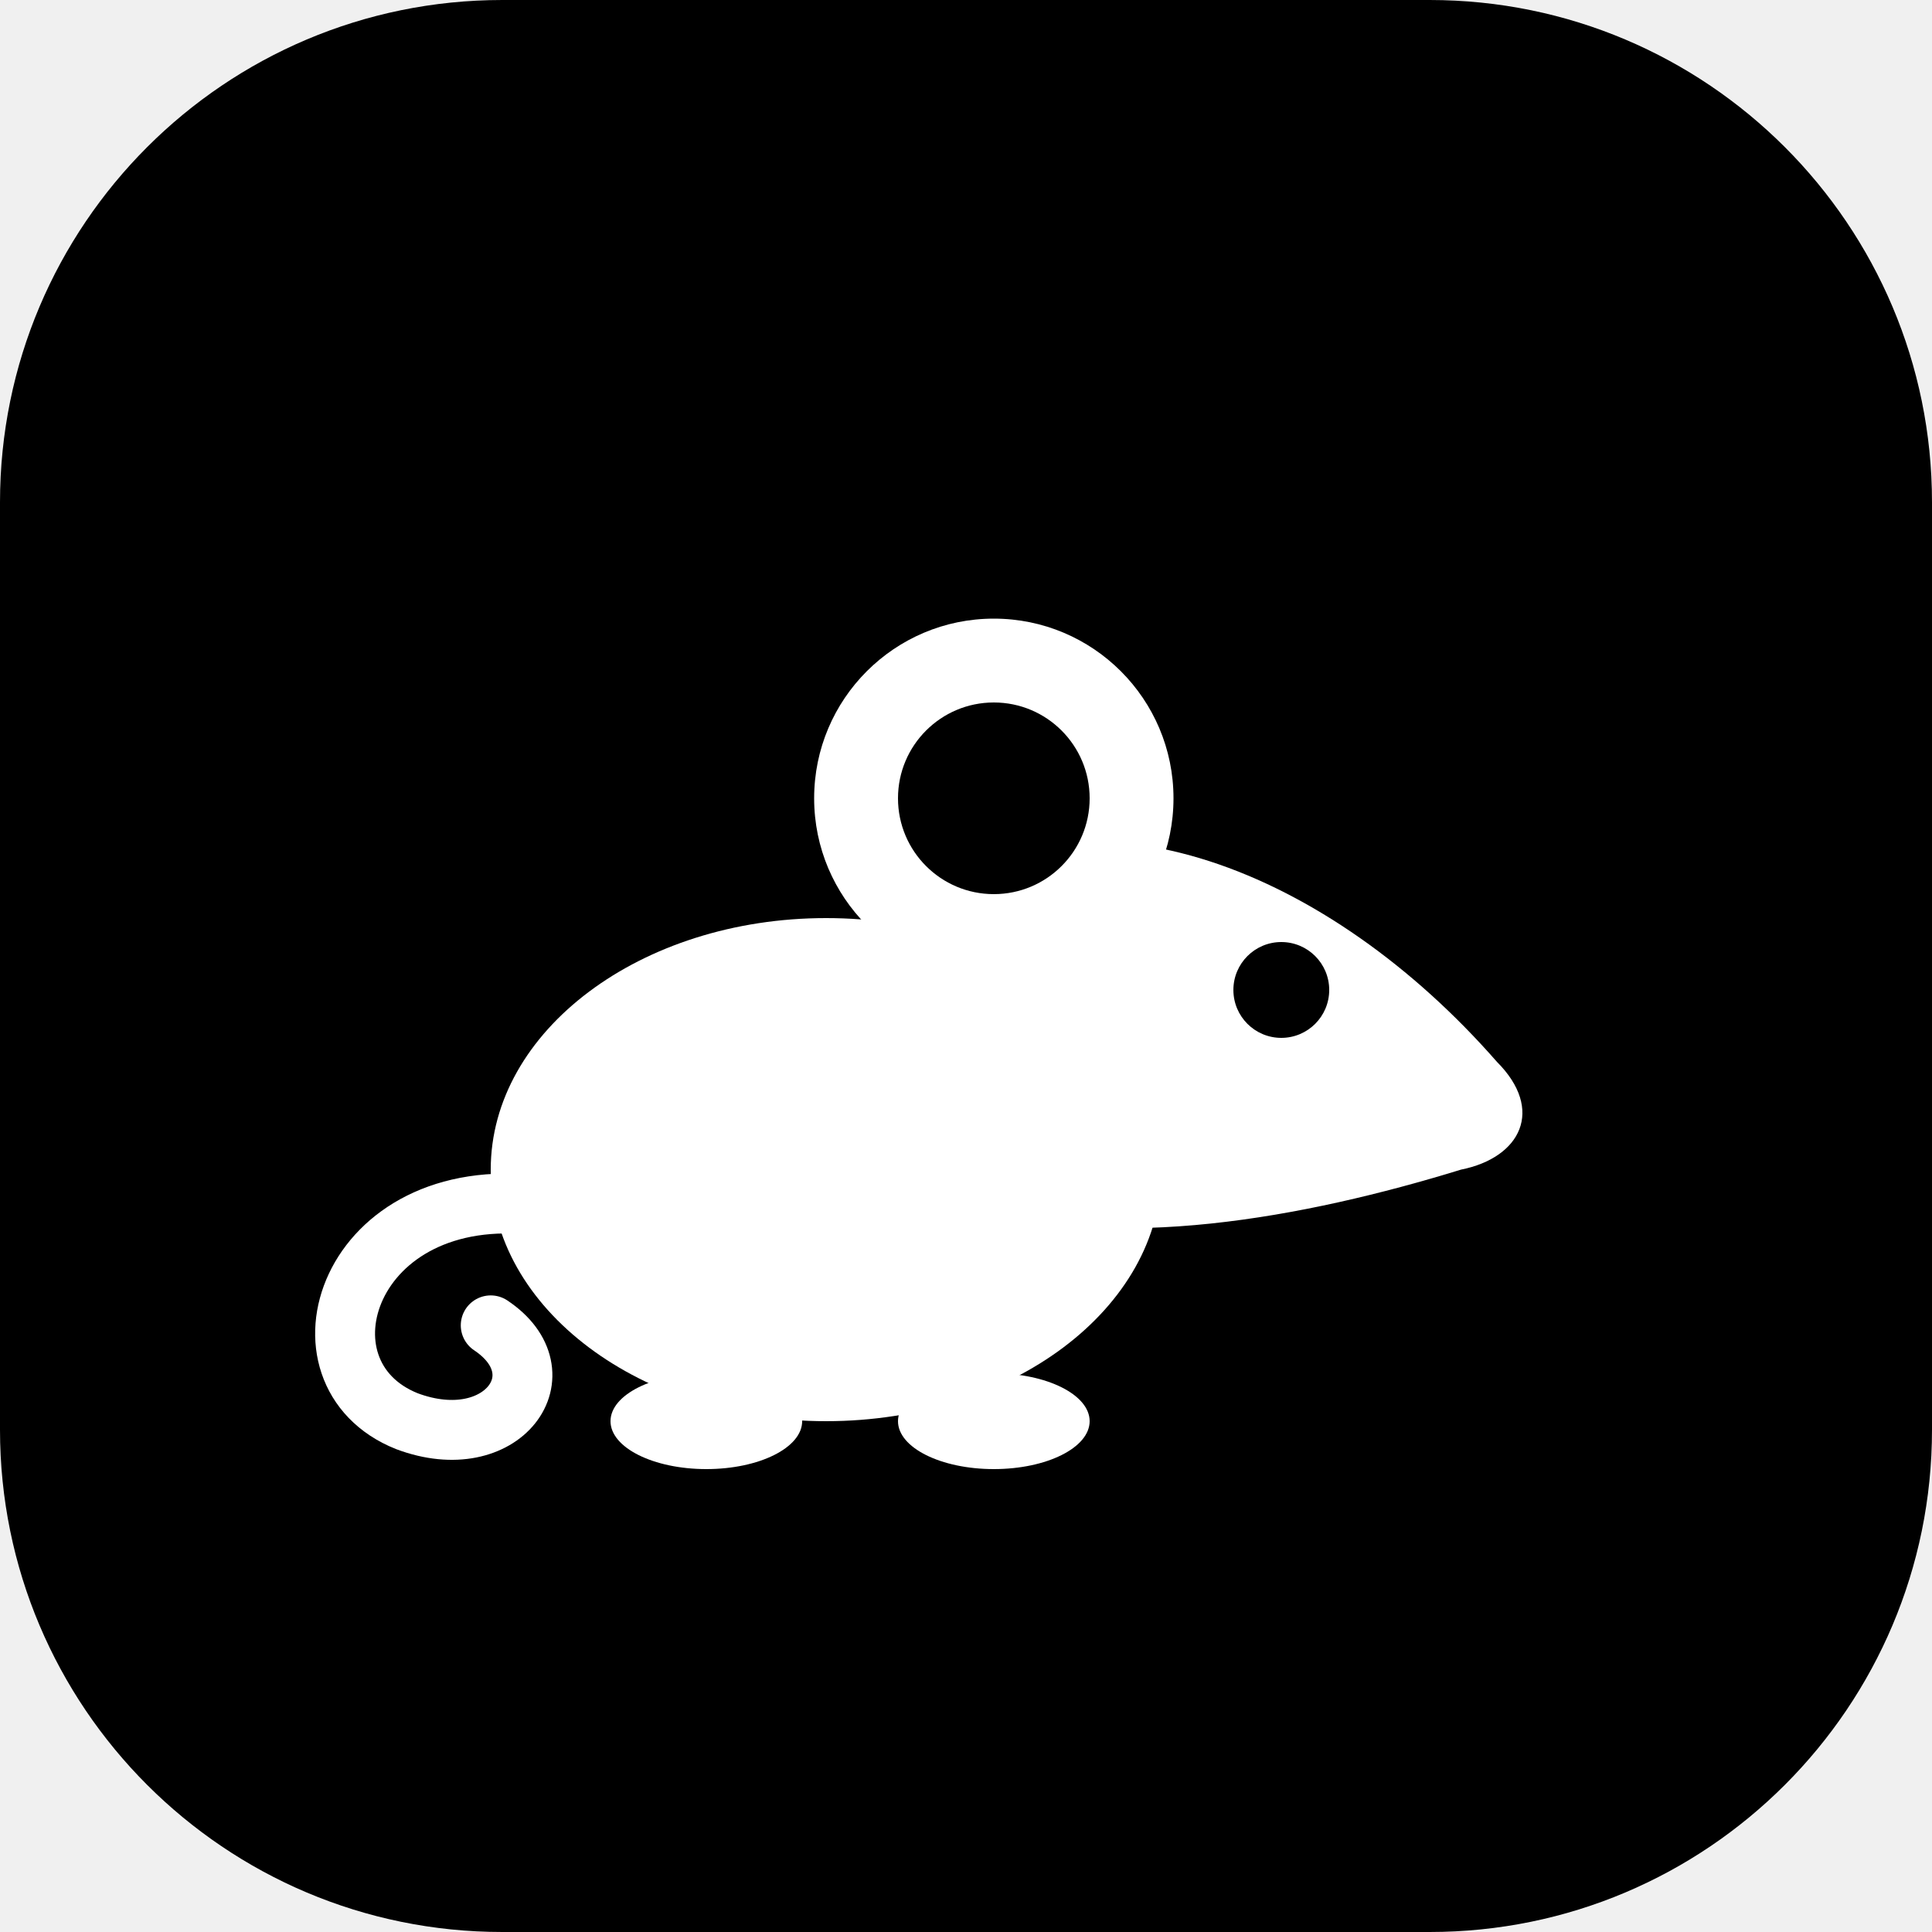
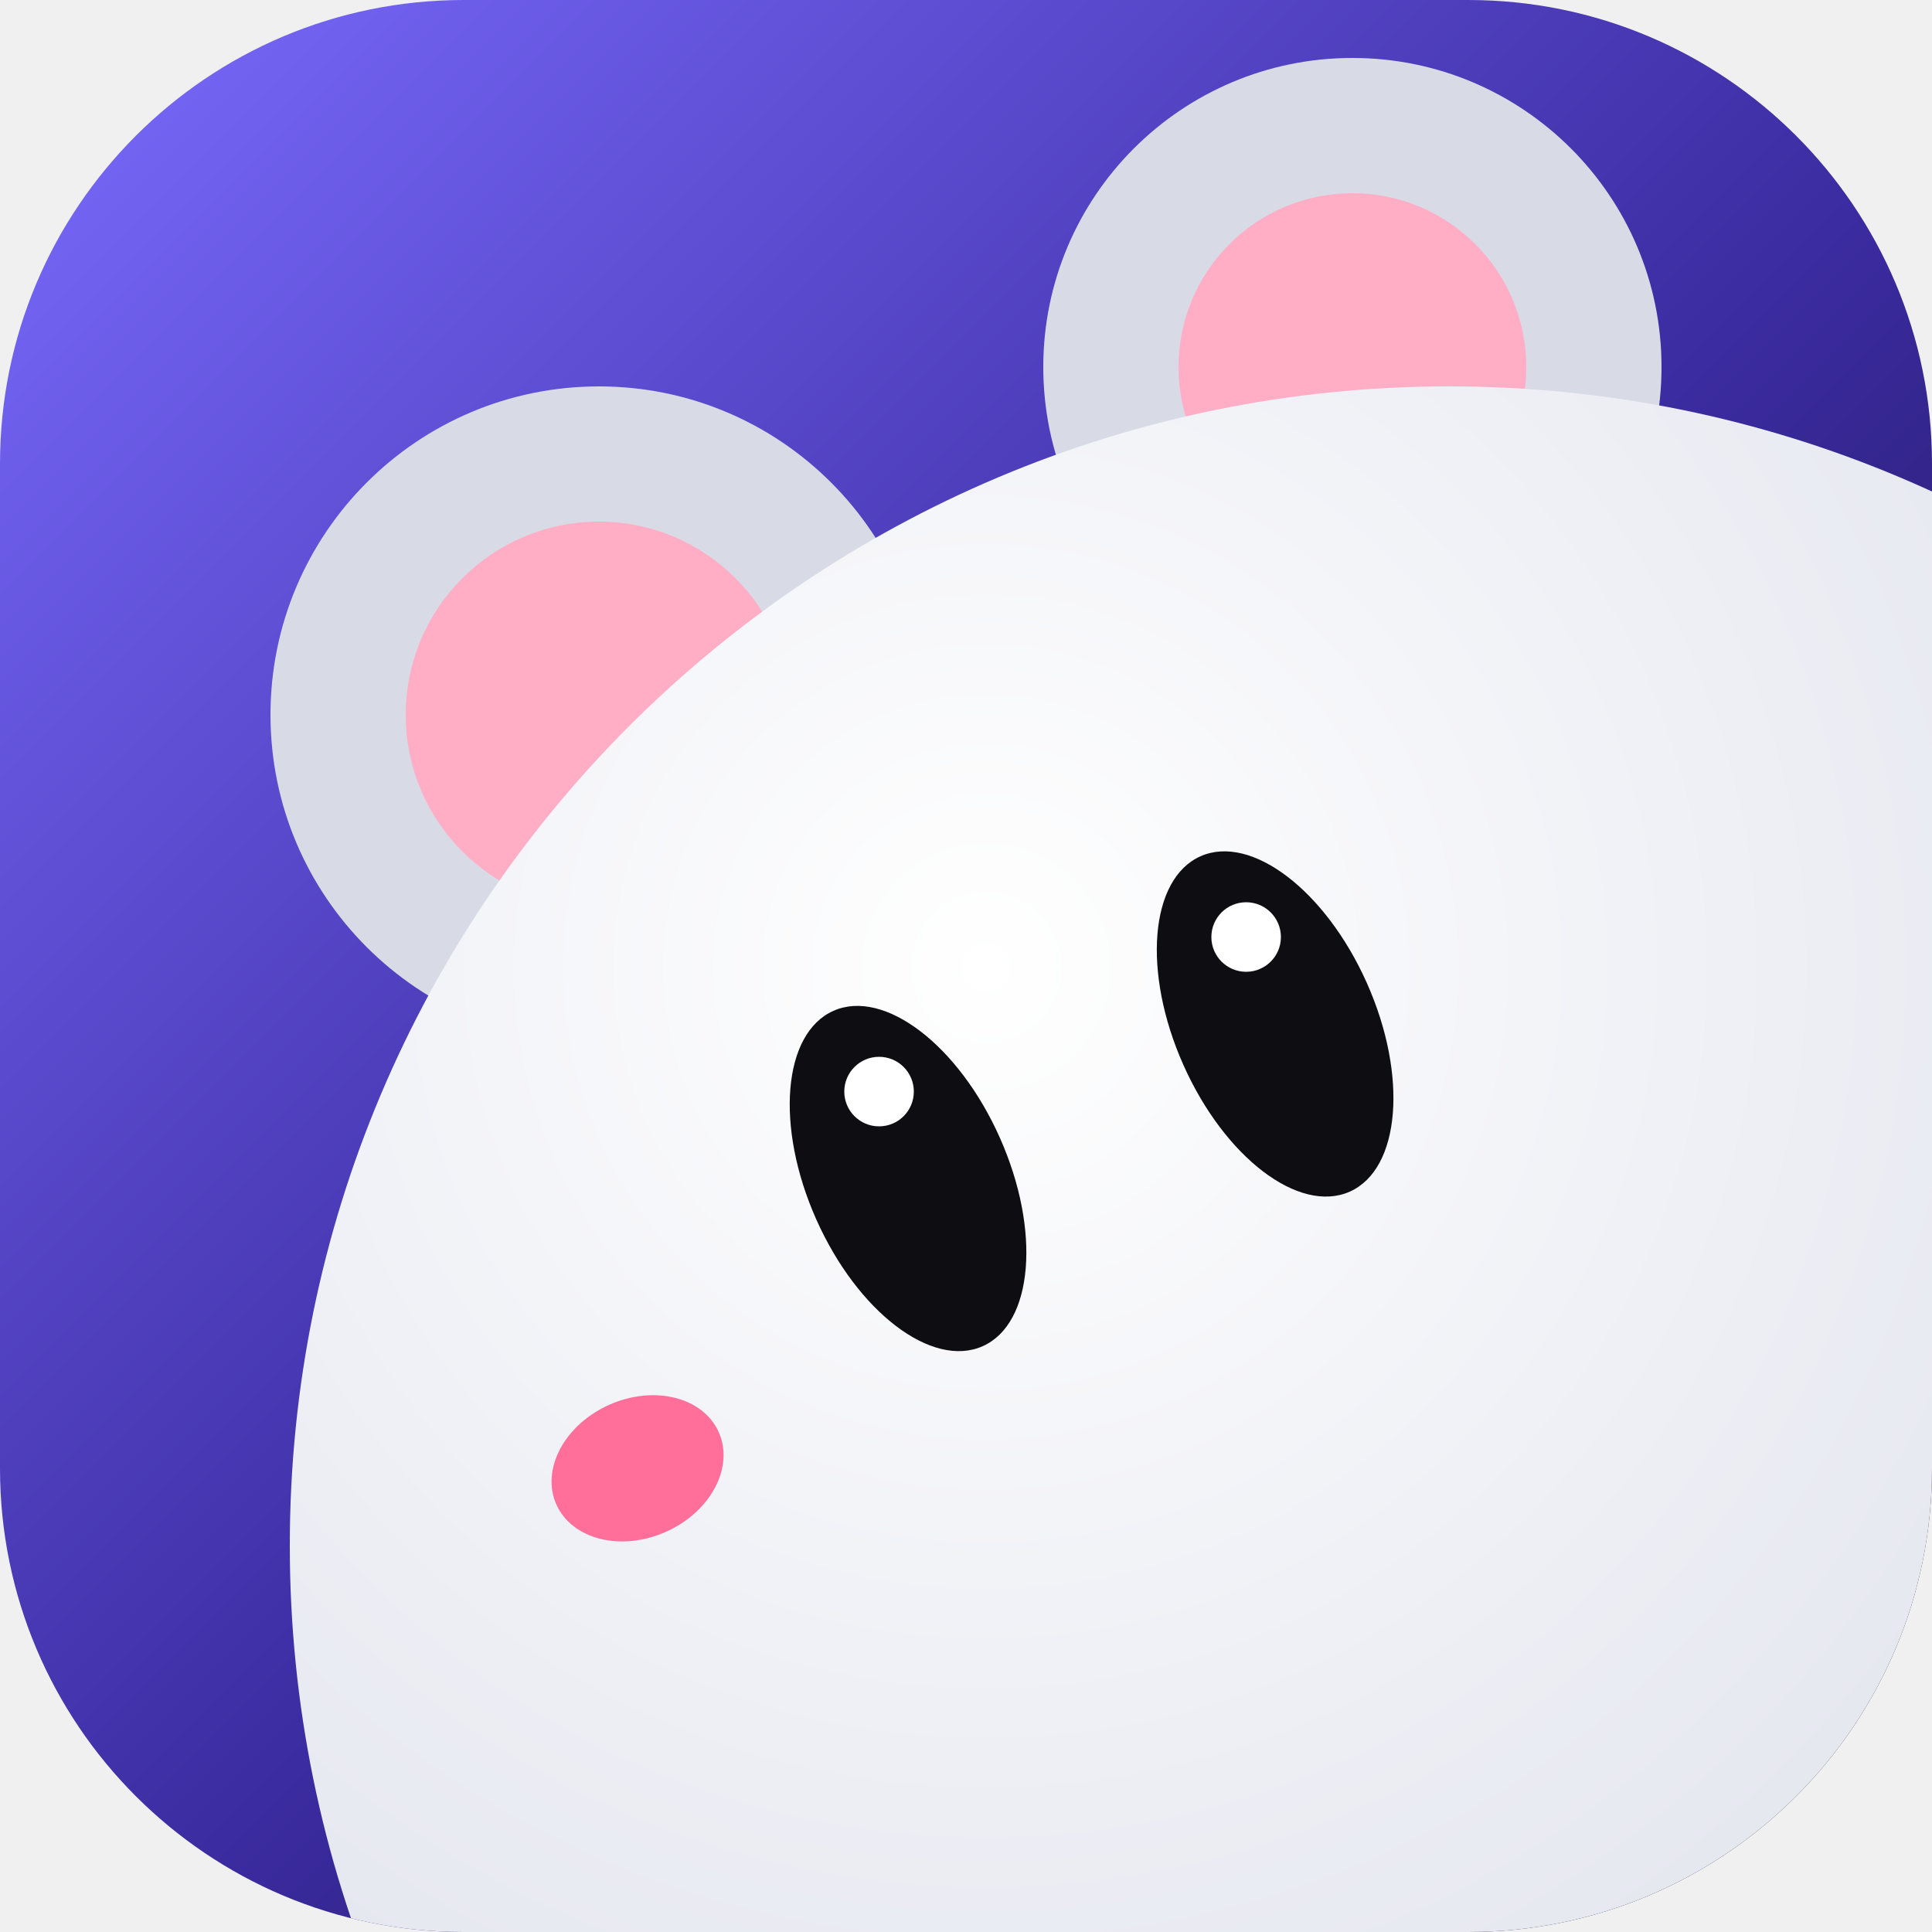
<svg xmlns="http://www.w3.org/2000/svg" viewBox="0 0 100 100">
-   <rect width="100" height="100" rx="26" fill="#000" />
-   <g transform="translate(13 19) scale(0.62)">
-     <g fill="#fff">
-       <path d="M24 70 C8 68 3 84 13 88 C21 91 26 84 20 80" stroke="#fff" stroke-width="5" fill="none" stroke-linecap="round" />
-       <ellipse cx="48" cy="67" rx="28" ry="21" />
-       <path d="M56 44 C70 34 90 42 104 58 C108 62 106 66 101 67 C88 71 72 74 60 70 C46 66 44 52 56 44Z" />
-       <circle cx="62" cy="36" r="15" />
-       <ellipse cx="38" cy="88" rx="8" ry="4" />
-       <ellipse cx="62" cy="88" rx="8" ry="4" />
-     </g>
-     <circle cx="62" cy="36" r="8" fill="#000" />
-     <circle cx="86" cy="52" r="4" fill="#000" />
+   <defs>
+     <linearGradient id="bg" x1="0" y1="0" x2="1" y2="1">
+       <stop offset="0" stop-color="#7b6cff" />
+       <stop offset="0.55" stop-color="#3a2a9e" />
+       <stop offset="1" stop-color="#0d0a24" />
+     </linearGradient>
+     <radialGradient id="head" cx="0.3" cy="0.25" r="0.9">
+       <stop offset="0" stop-color="#ffffff" />
+       <stop offset="0.6" stop-color="#e4e6ef" />
+       <stop offset="1" stop-color="#a9aec2" />
+     </radialGradient>
+     <clipPath id="clip">
+       <rect width="100" height="100" rx="24" />
+     </clipPath>
+   </defs>
+   <g clip-path="url(#clip)">
+     <rect width="100" height="100" fill="url(#bg)" />
+     <circle cx="31" cy="37" r="17" fill="#d8dbe6" />
+     <circle cx="31" cy="37" r="10" fill="#ffaec6" />
+     <circle cx="70" cy="19" r="16" fill="#d8dbe6" />
+     <circle cx="70" cy="19" r="9" fill="#ffaec6" />
+     <circle cx="75" cy="80" r="60" fill="url(#head)" />
+     <ellipse cx="47" cy="61" rx="5.2" ry="9.5" transform="rotate(-24 47 61)" fill="#0d0d12" />
+     <ellipse cx="66" cy="53" rx="5.2" ry="9.5" transform="rotate(-24 66 53)" fill="#0d0d12" />
+     <circle cx="45.5" cy="56.5" r="1.8" fill="#fff" />
+     <circle cx="64.5" cy="48.5" r="1.8" fill="#fff" />
+     <ellipse cx="33" cy="76" rx="4.6" ry="3.6" transform="rotate(-24 33 76)" fill="#ff6f9a" />
  </g>
</svg>
